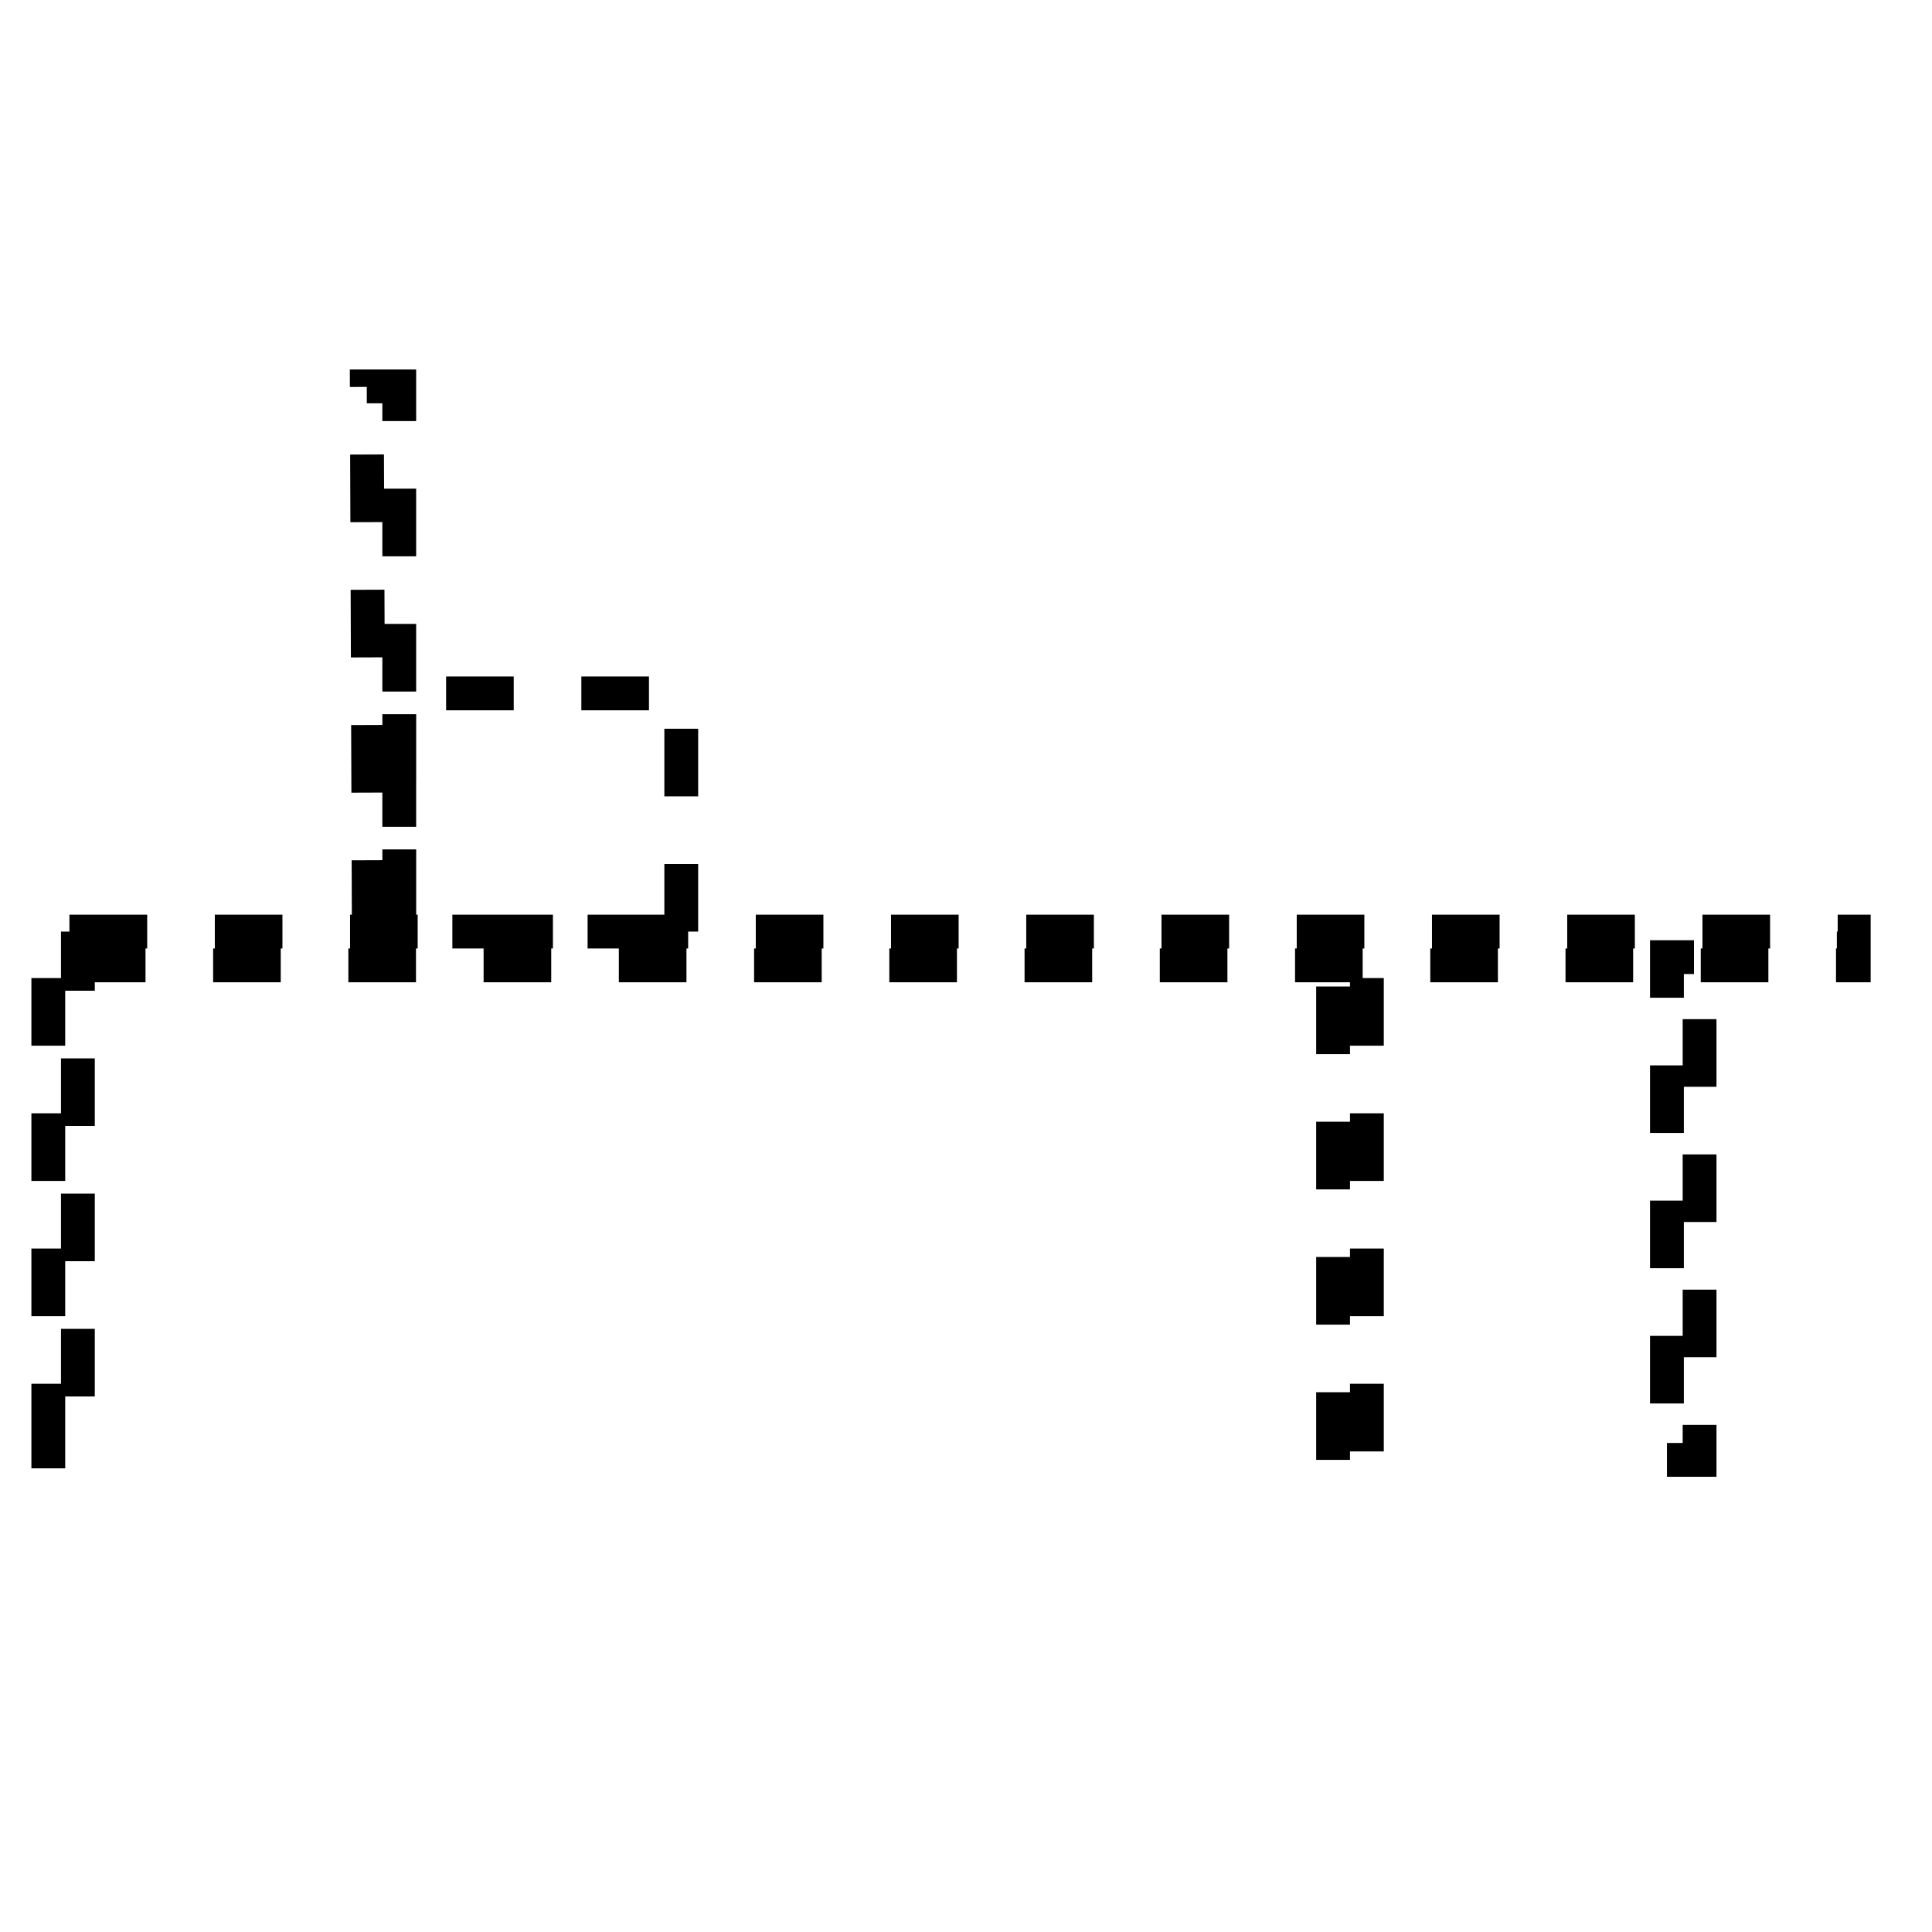
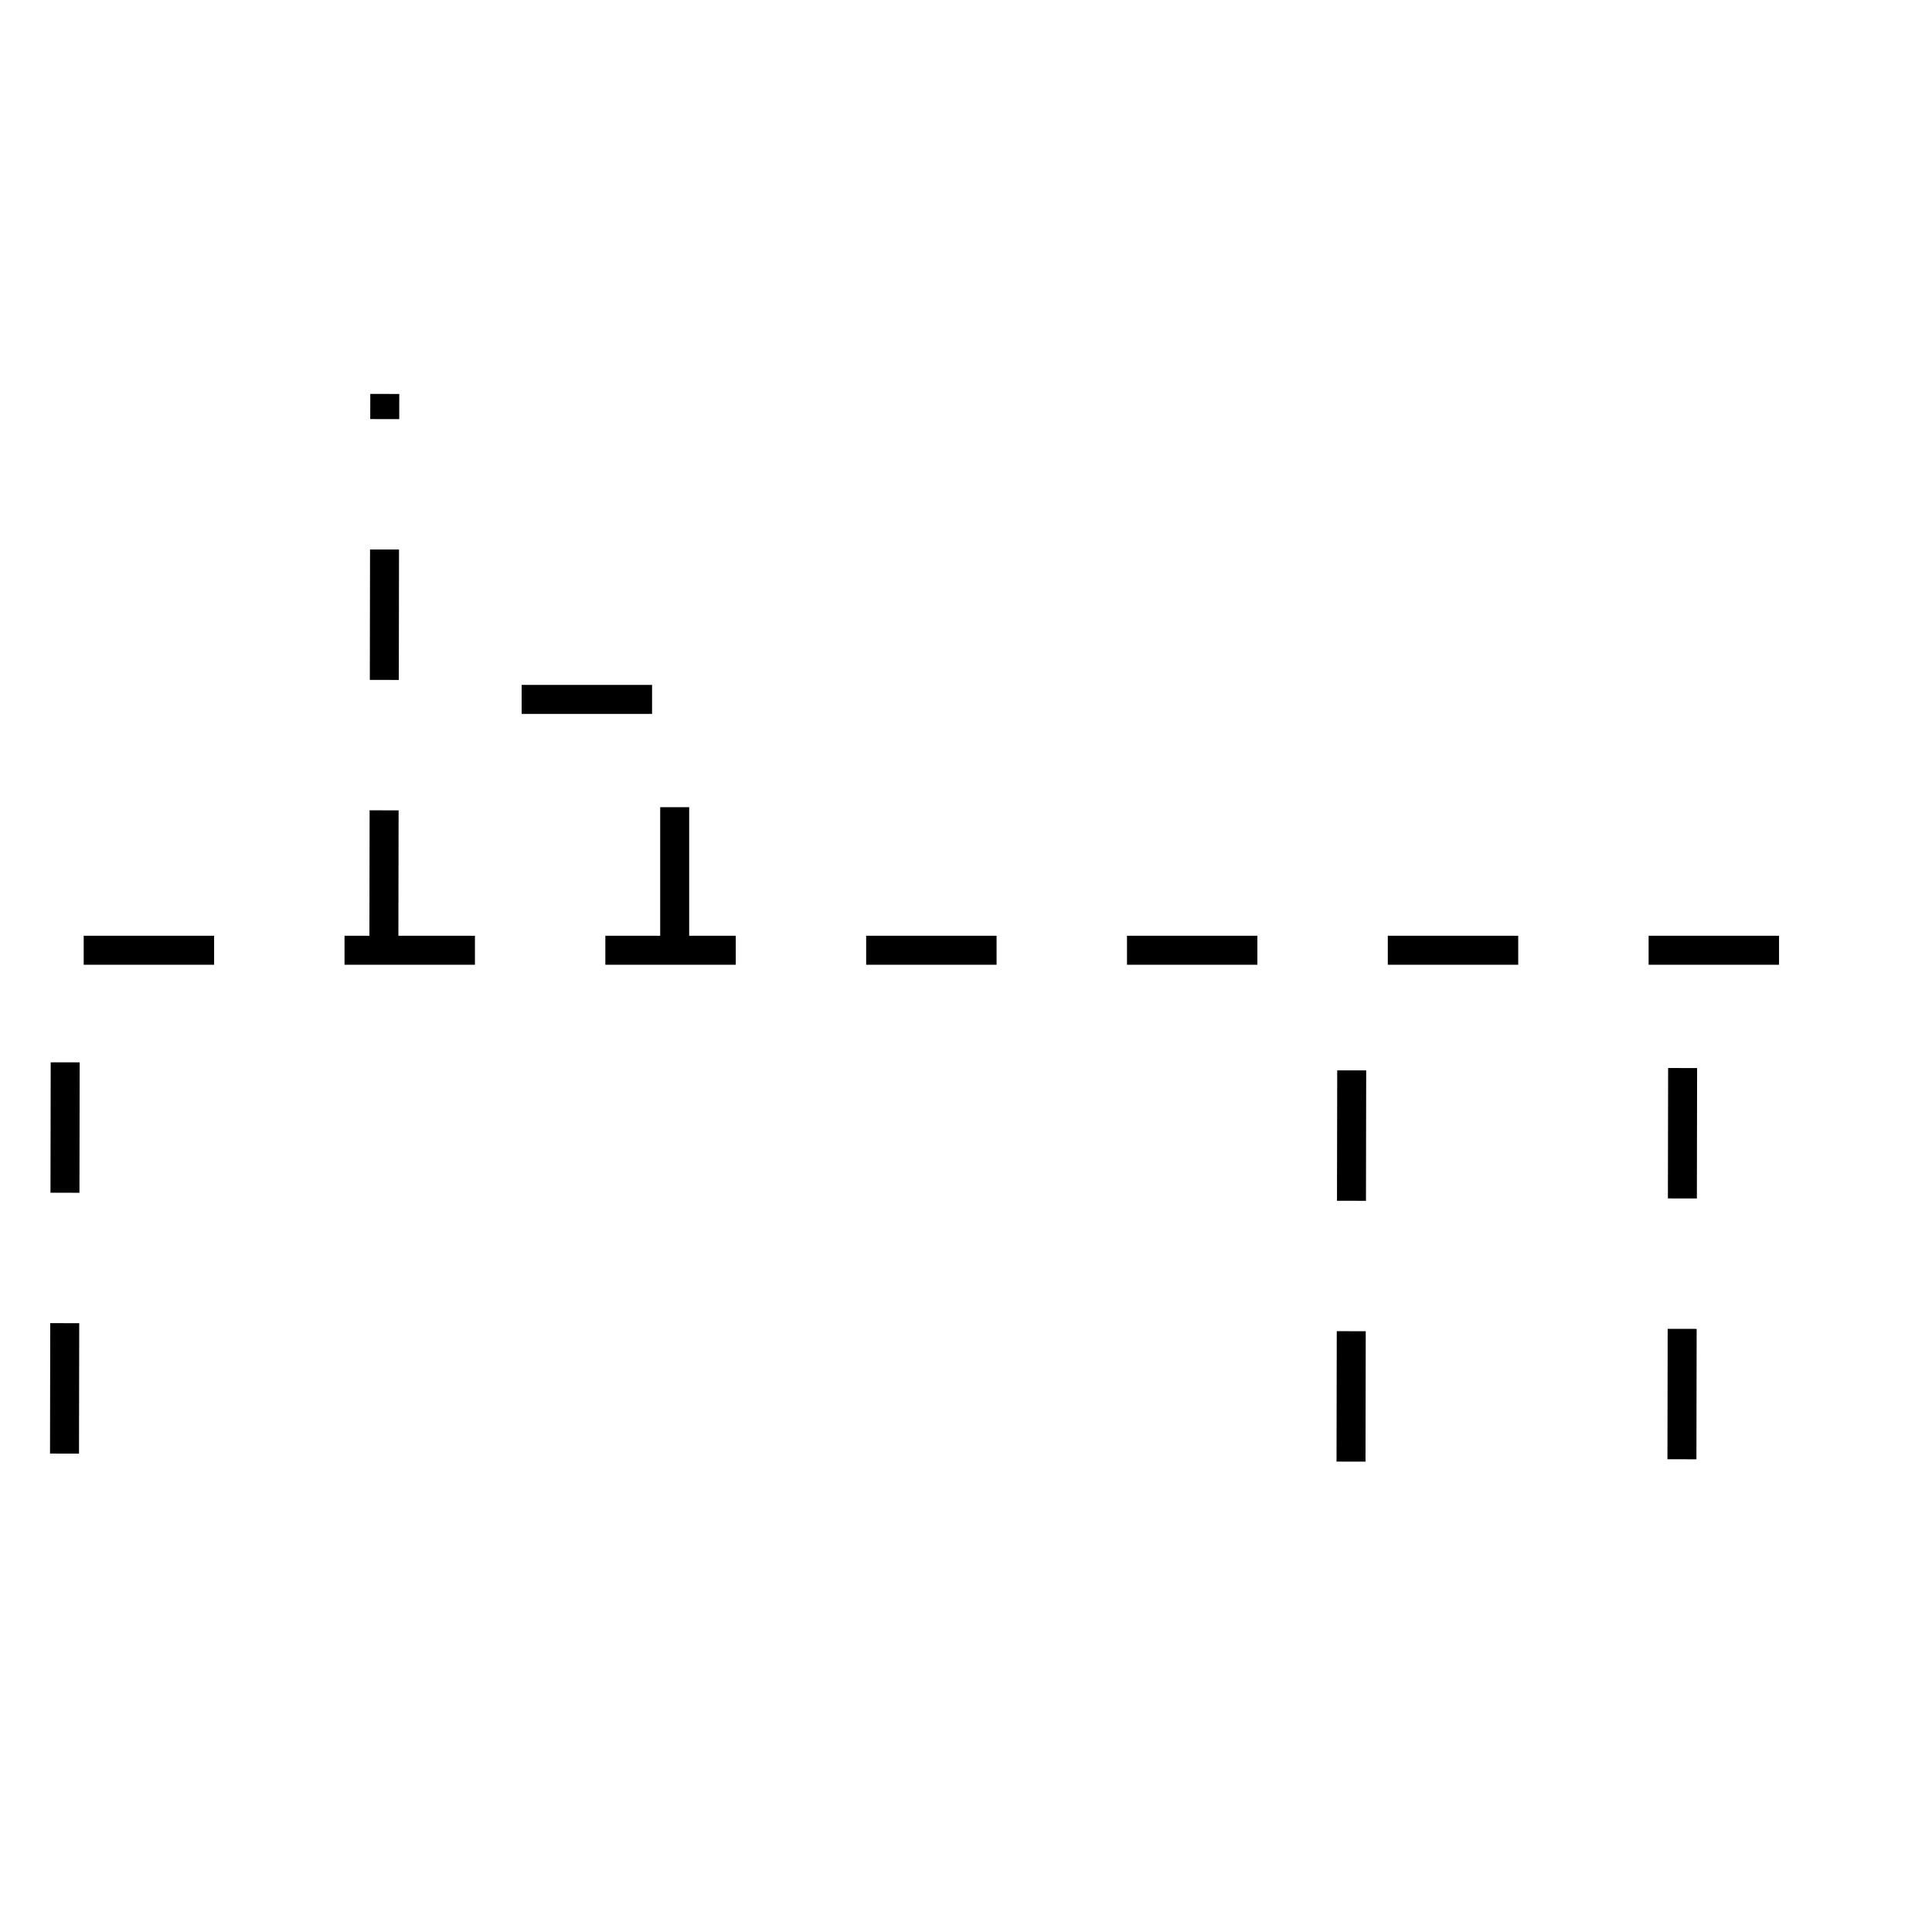
- <svg xmlns="http://www.w3.org/2000/svg" id="G*OPHO----****X" width="400px" height="400px" viewBox="0 0 400 400" preserveAspectRatio="xMidYMid meet" zoomAndPan="magnify" version="1.1" contentScriptType="application/ecmascript" contentStyleType="text/css">
-   <g>
-     <svg viewBox="0 0 400 400" id="_0.G-OPHO--------X" width="400px" height="400px" preserveAspectRatio="xMidYMid meet" zoomAndPan="magnify" version="1.1" contentScriptType="application/ecmascript" contentStyleType="text/css">
-       <g transform="translate(10 80) scale(7 7)">
-         <path d="M0 31.5 L0 16.125 L0.875 16.125 L0.875 31.5 zM0.875 17.125 L53.4 17.125 L53.4 16.125     L0.875 16.125 zM9.48 16.125 L10.38 16.125 L10.38 0 L9.42 0 zM18.721 16.125     L18.721 9.08 L10.381 9.08 L10.381 16.125 zM38 31.75 L38 17.125 L39 17.125     L39 31.75 zM47.875 31.75 L48.84 31.75 L48.84 16.881 L47.875 16.881 z" style="fill:none;stroke:rgb(0,0,0);stroke-width:1;stroke-dasharray:2" />
-       </g>
-     </svg>
-   </g>
+ <svg xmlns="http://www.w3.org/2000/svg" version="1.1" id="_0.G-OPHO--------X" x="0px" y="0px" width="400px" height="400px" viewBox="0 0 400 400" enable-background="new 0 0 400 400" xml:space="preserve">
+   <polyline fill="none" stroke="#000000" stroke-width="6" stroke-dasharray="27" points="13.355,300.947 13.537,196.74 383.8,196.74  " />
+   <line fill="none" stroke="#000000" stroke-width="6" stroke-dasharray="27" x1="279.715" y1="302.611" x2="279.896" y2="198.404" />
+   <line fill="none" stroke="#000000" stroke-width="6" stroke-dasharray="27" x1="348.227" y1="302.126" x2="348.408" y2="197.918" />
+   <line fill="none" stroke="#000000" stroke-width="6" stroke-dasharray="27" x1="79.482" y1="194.771" x2="79.664" y2="81.561" />
+   <polyline fill="none" stroke="#000000" stroke-width="6" stroke-dasharray="27" points="139.687,194.119 139.687,144.804  81.307,144.804 " />
</svg>
